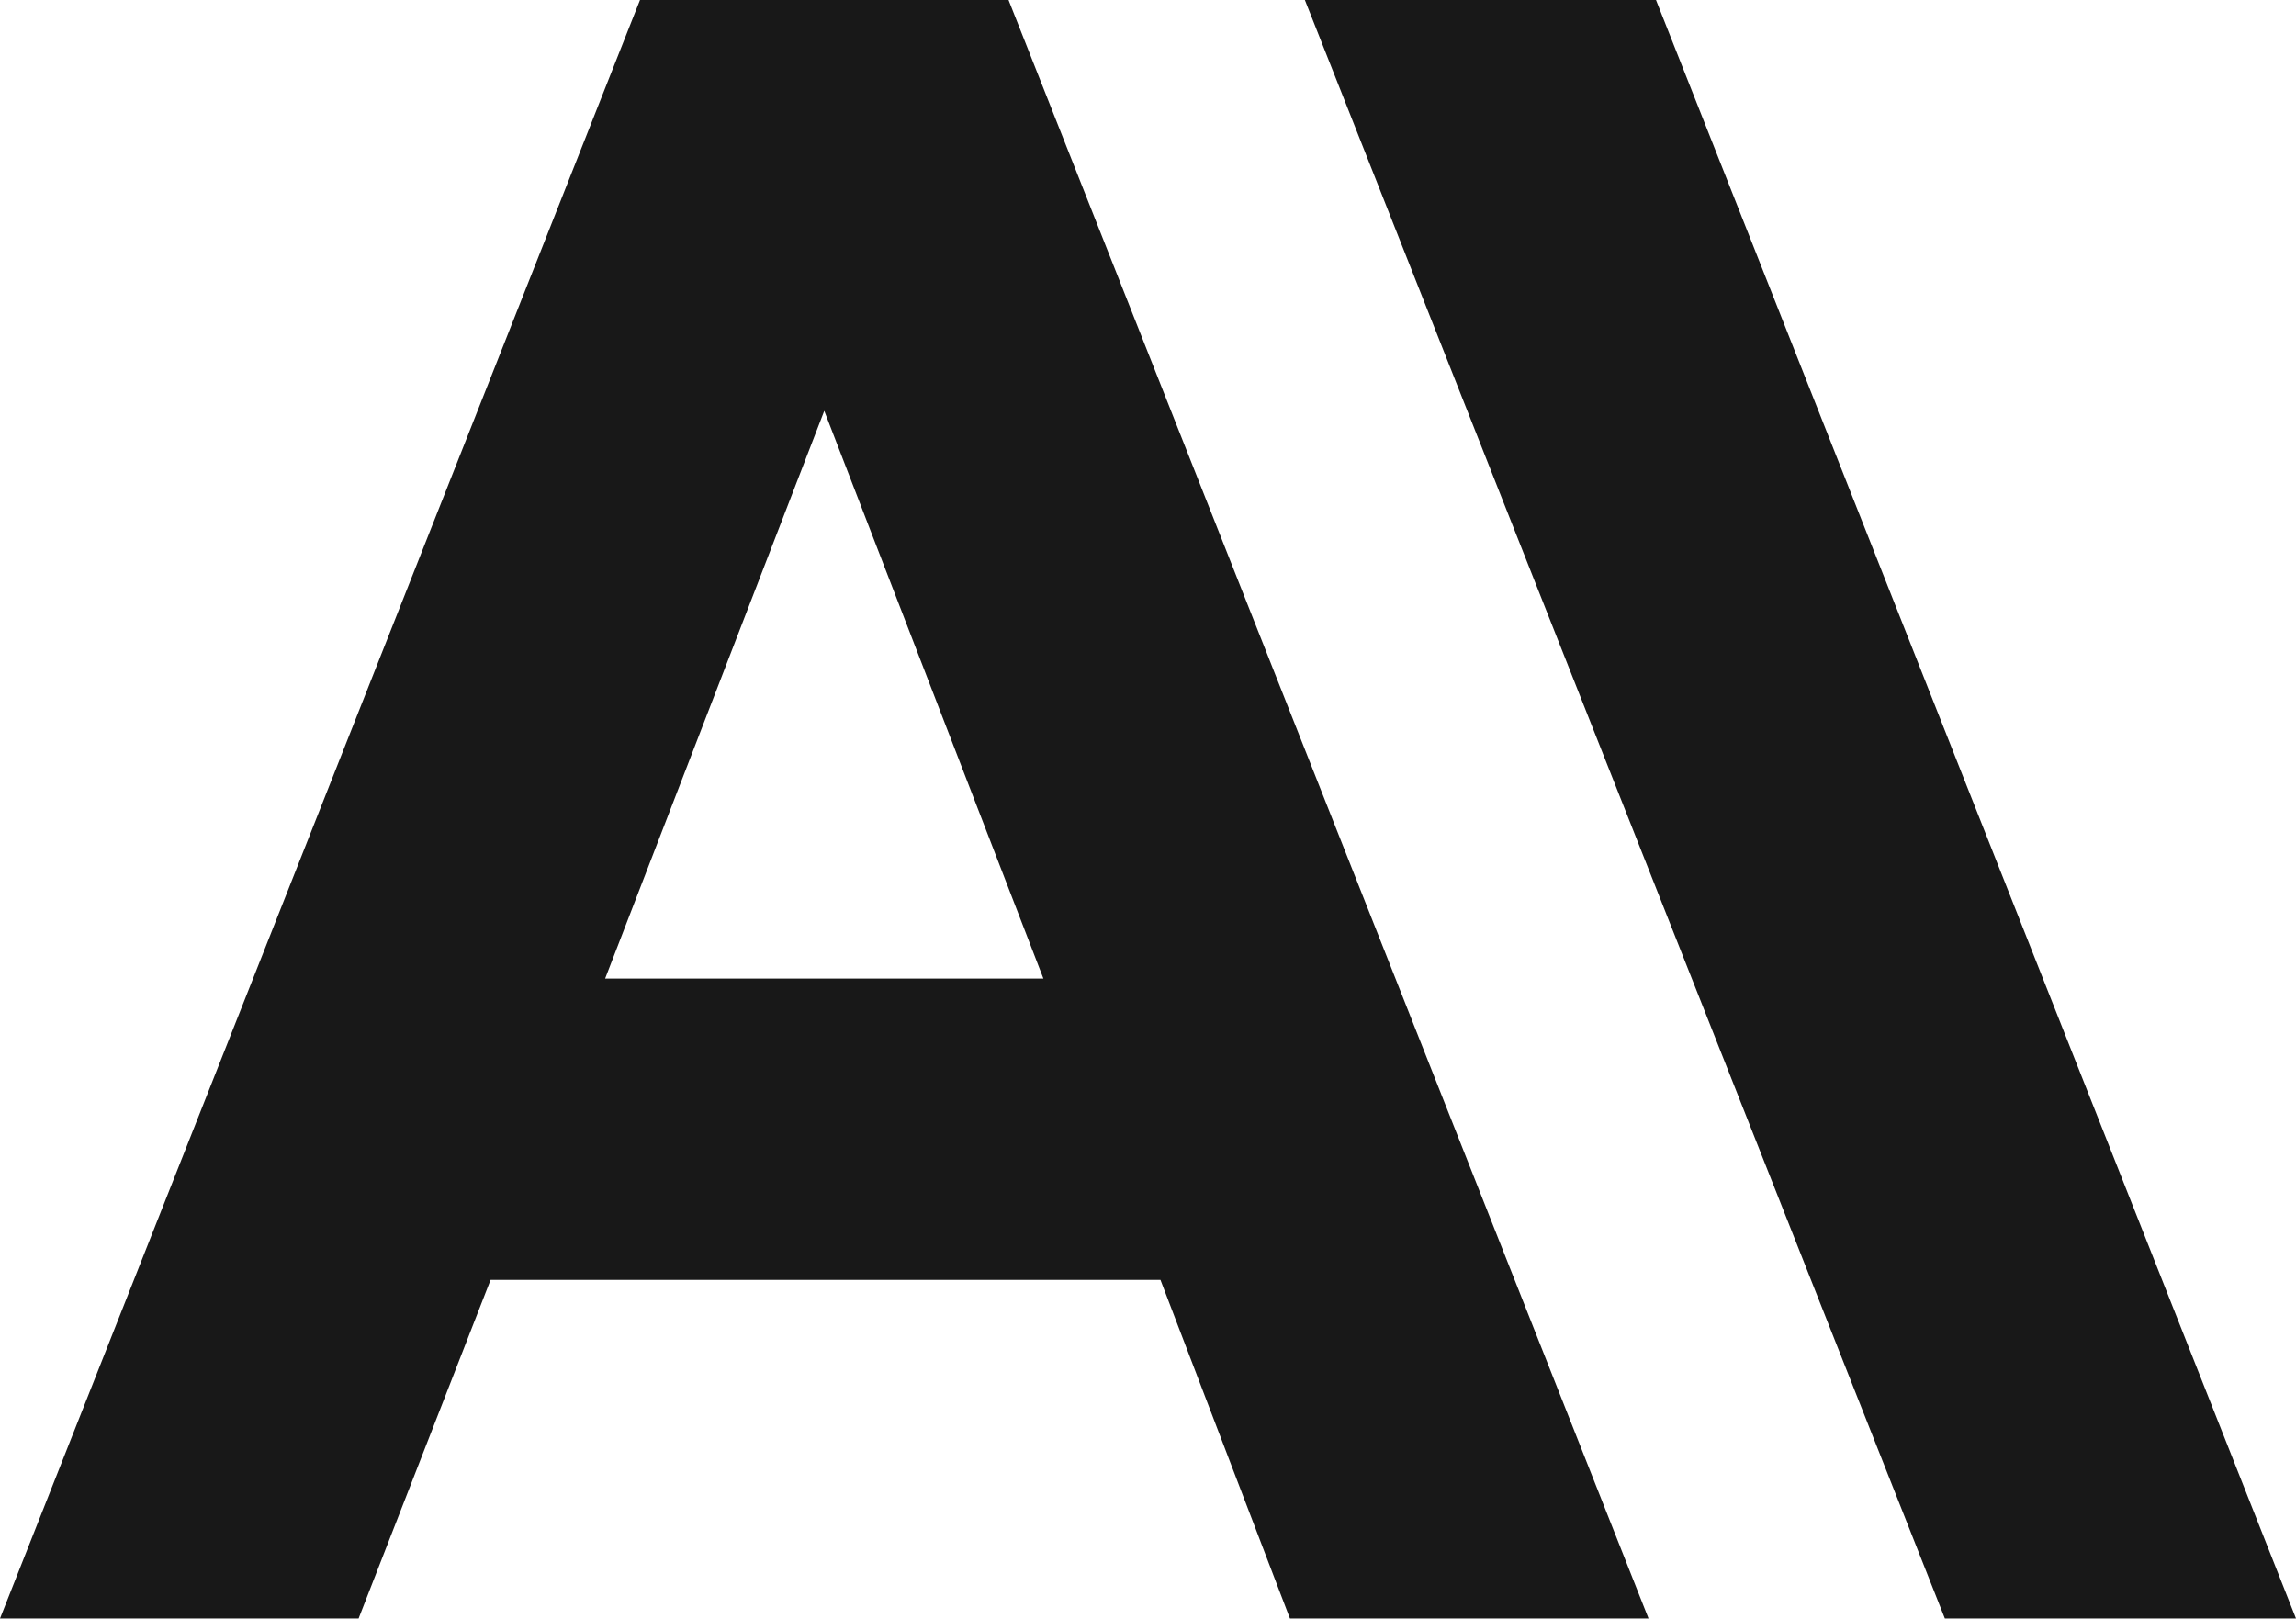
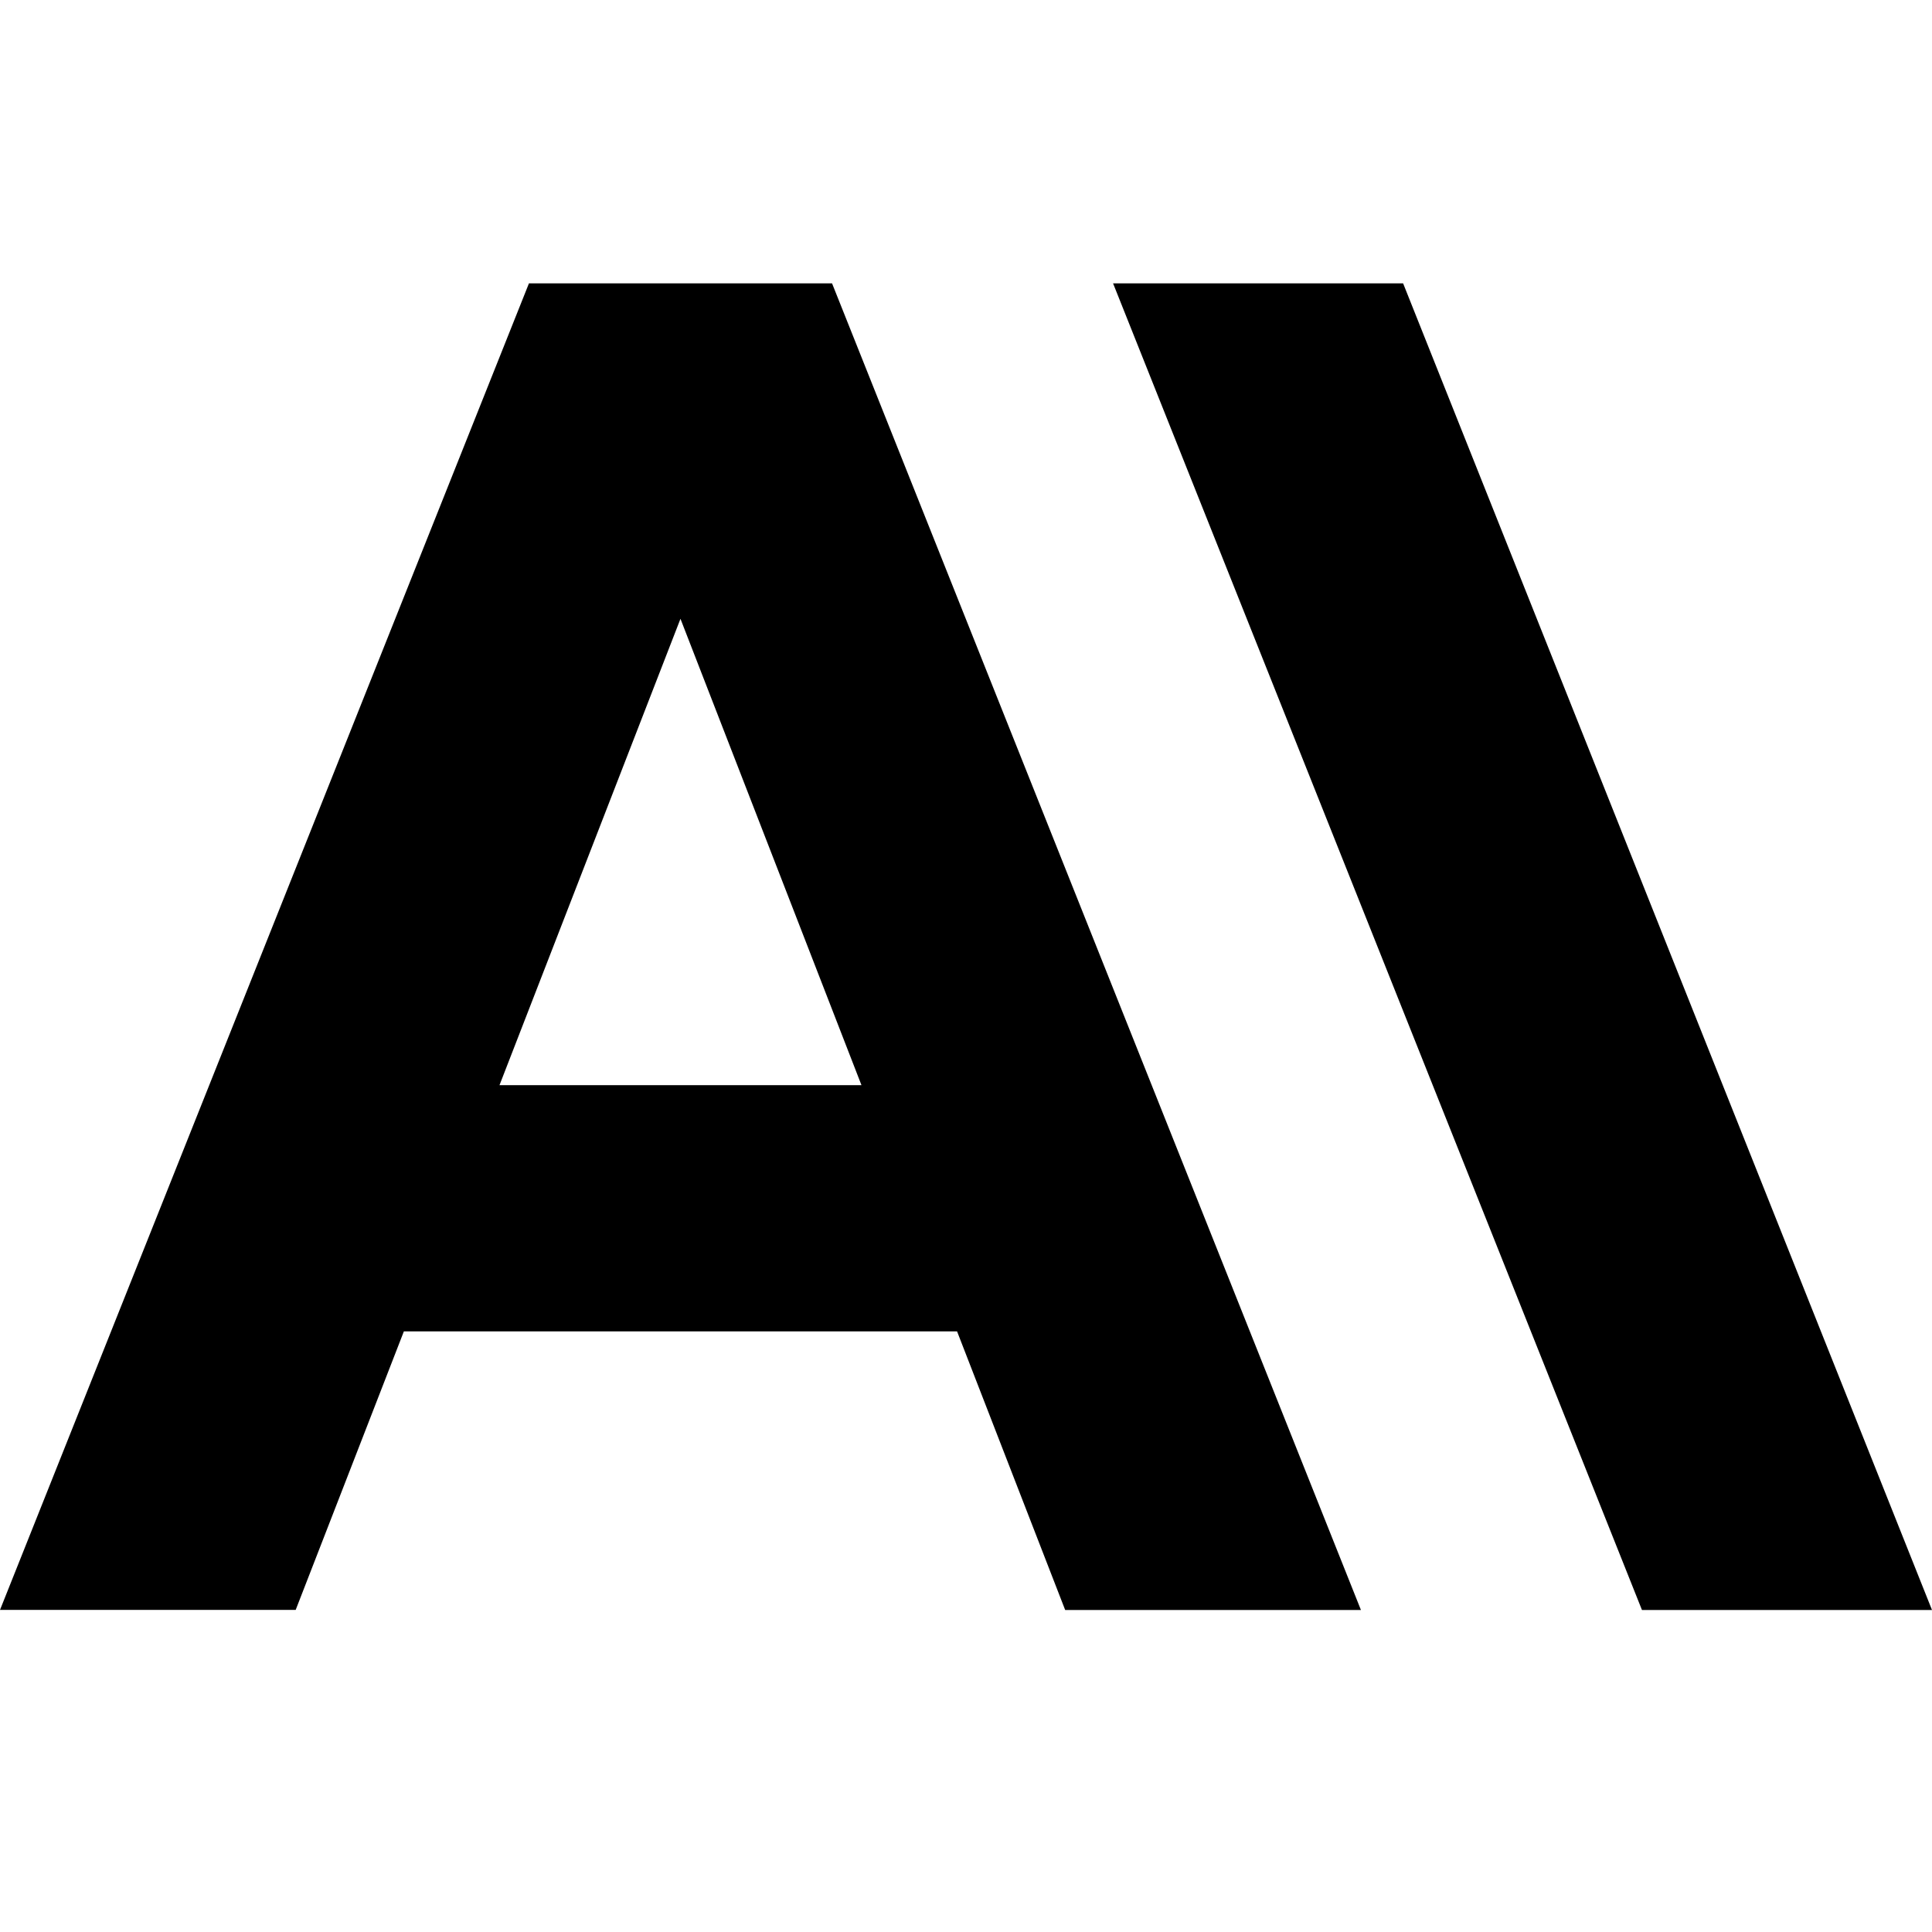
- <svg xmlns="http://www.w3.org/2000/svg" version="1.1" id="Layer_1" x="0px" y="0px" viewBox="0 0 92.2 65" style="enable-background:new 0 0 92.2 65;" xml:space="preserve">
-   <style type="text/css">
-   .st0{fill:#181818;}
-  </style>
-   <path class="st0" d="M66.5,0H52.4l25.7,65h14.1L66.5,0z M25.7,0L0,65h14.4l5.3-13.6h26.9L51.8,65h14.4L40.5,0C40.5,0,25.7,0,25.7,0z   M24.3,39.3l8.8-22.8l8.8,22.8H24.3z">
-  </path>
+ <svg xmlns="http://www.w3.org/2000/svg" fill="currentColor" fill-rule="evenodd" height="1em" style="flex:none;line-height:1" viewBox="0 0 24 24" width="1em">
+   <path d="M13.827 3.52h3.603L24 20h-3.603l-6.57-16.48zm-7.258 0h3.767L16.906 20h-3.674l-1.343-3.461H5.017l-1.344 3.46H0L6.57 3.522zm4.132 9.959L8.453 7.687 6.205 13.48H10.7z" />
</svg>
